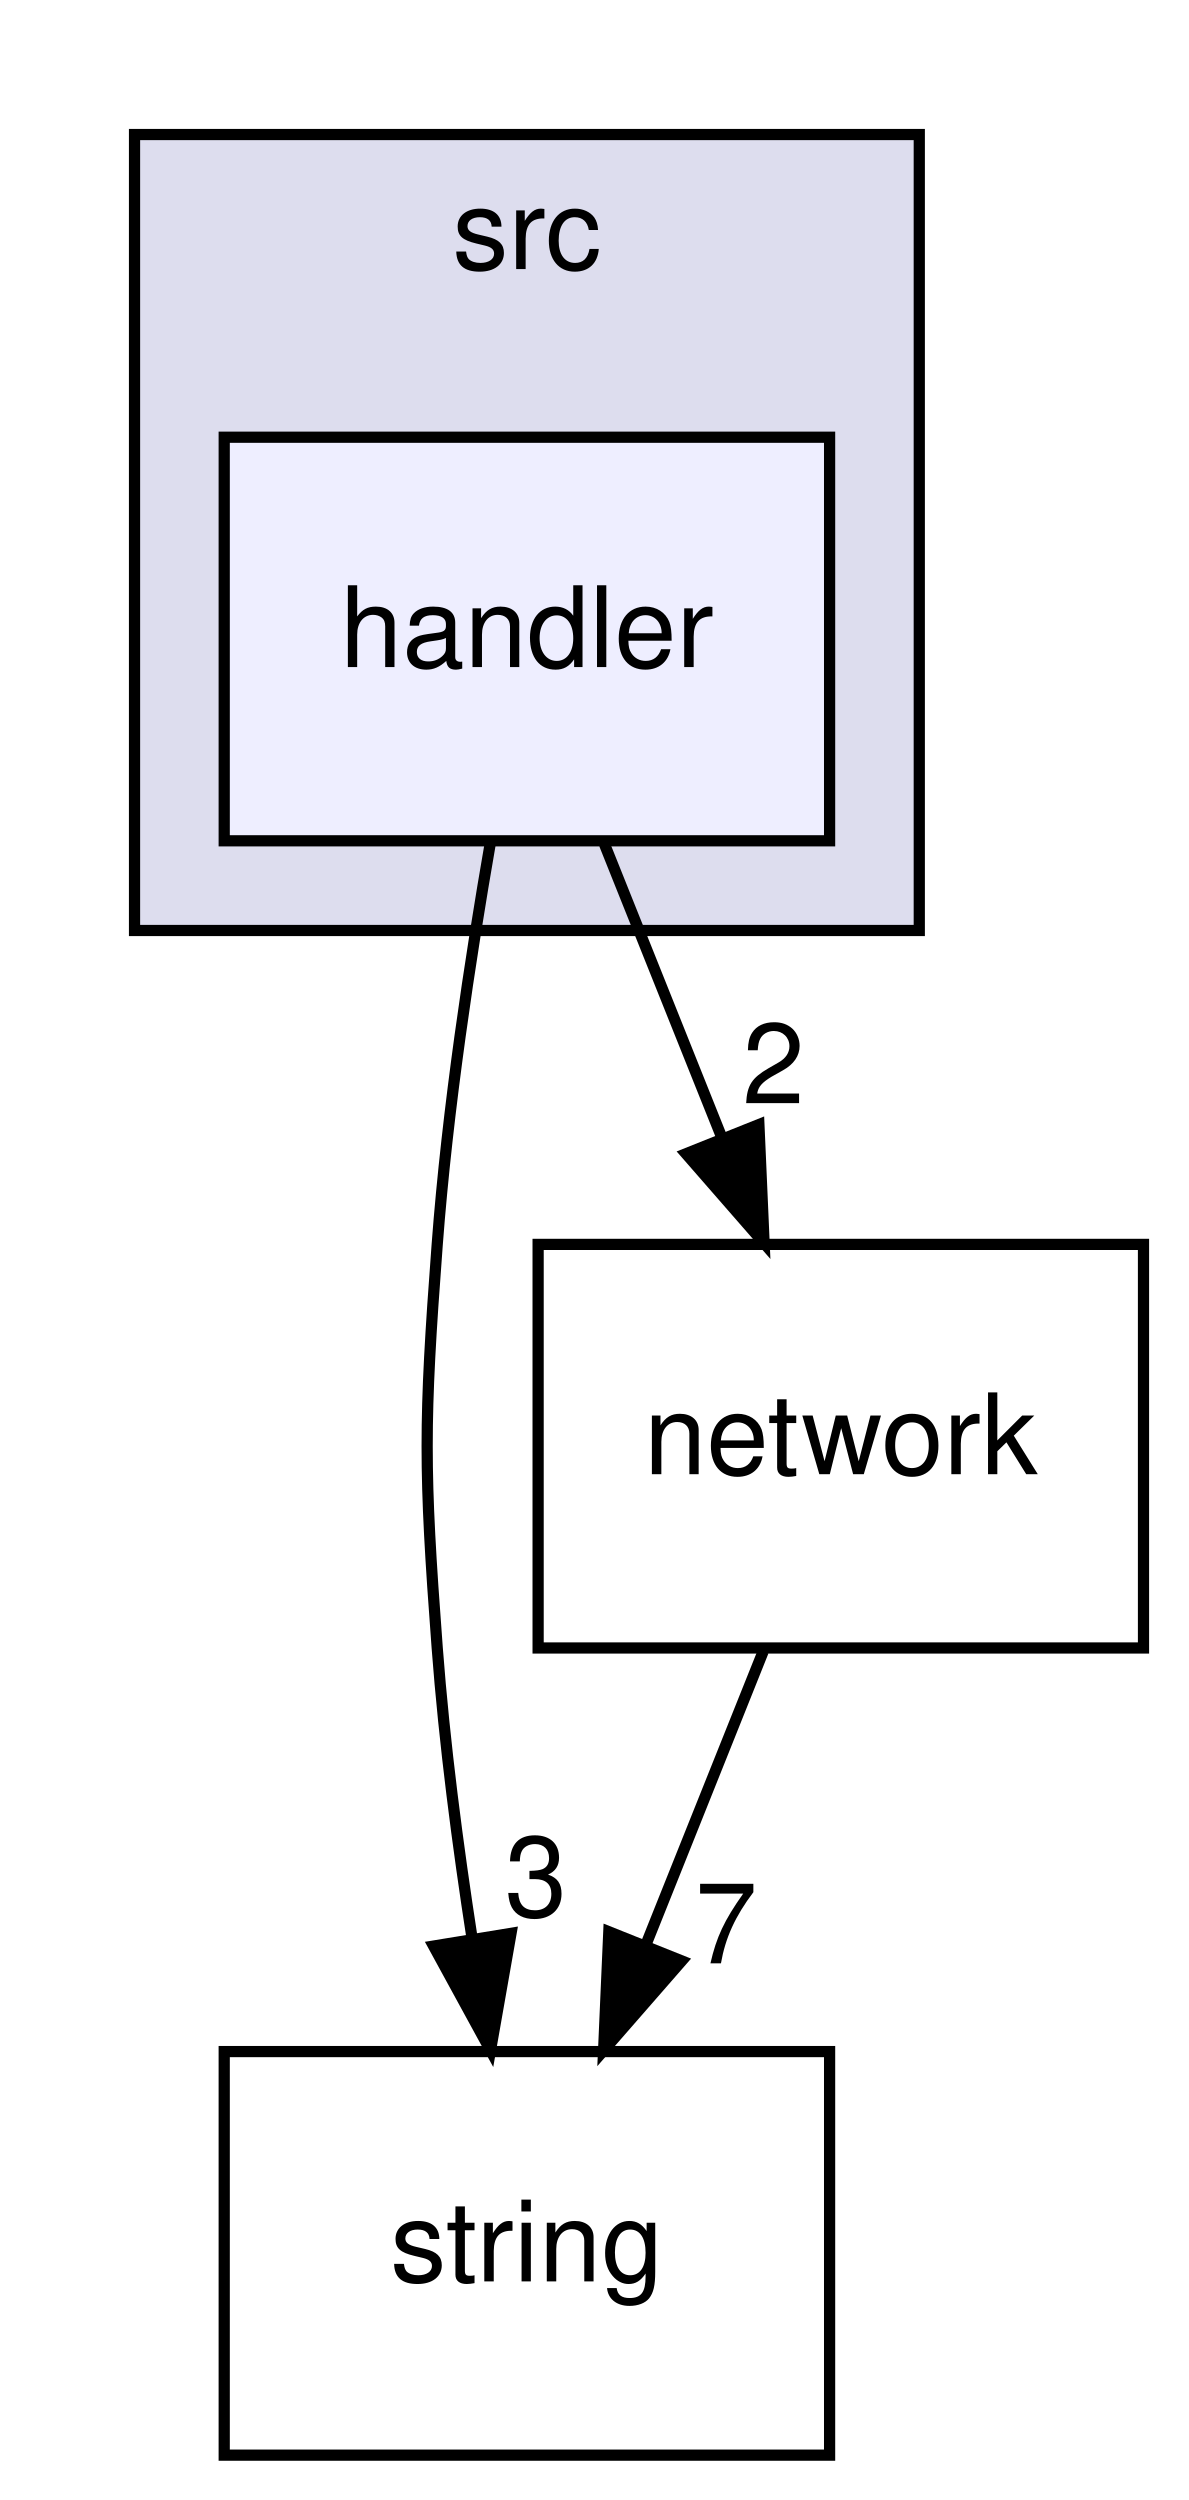
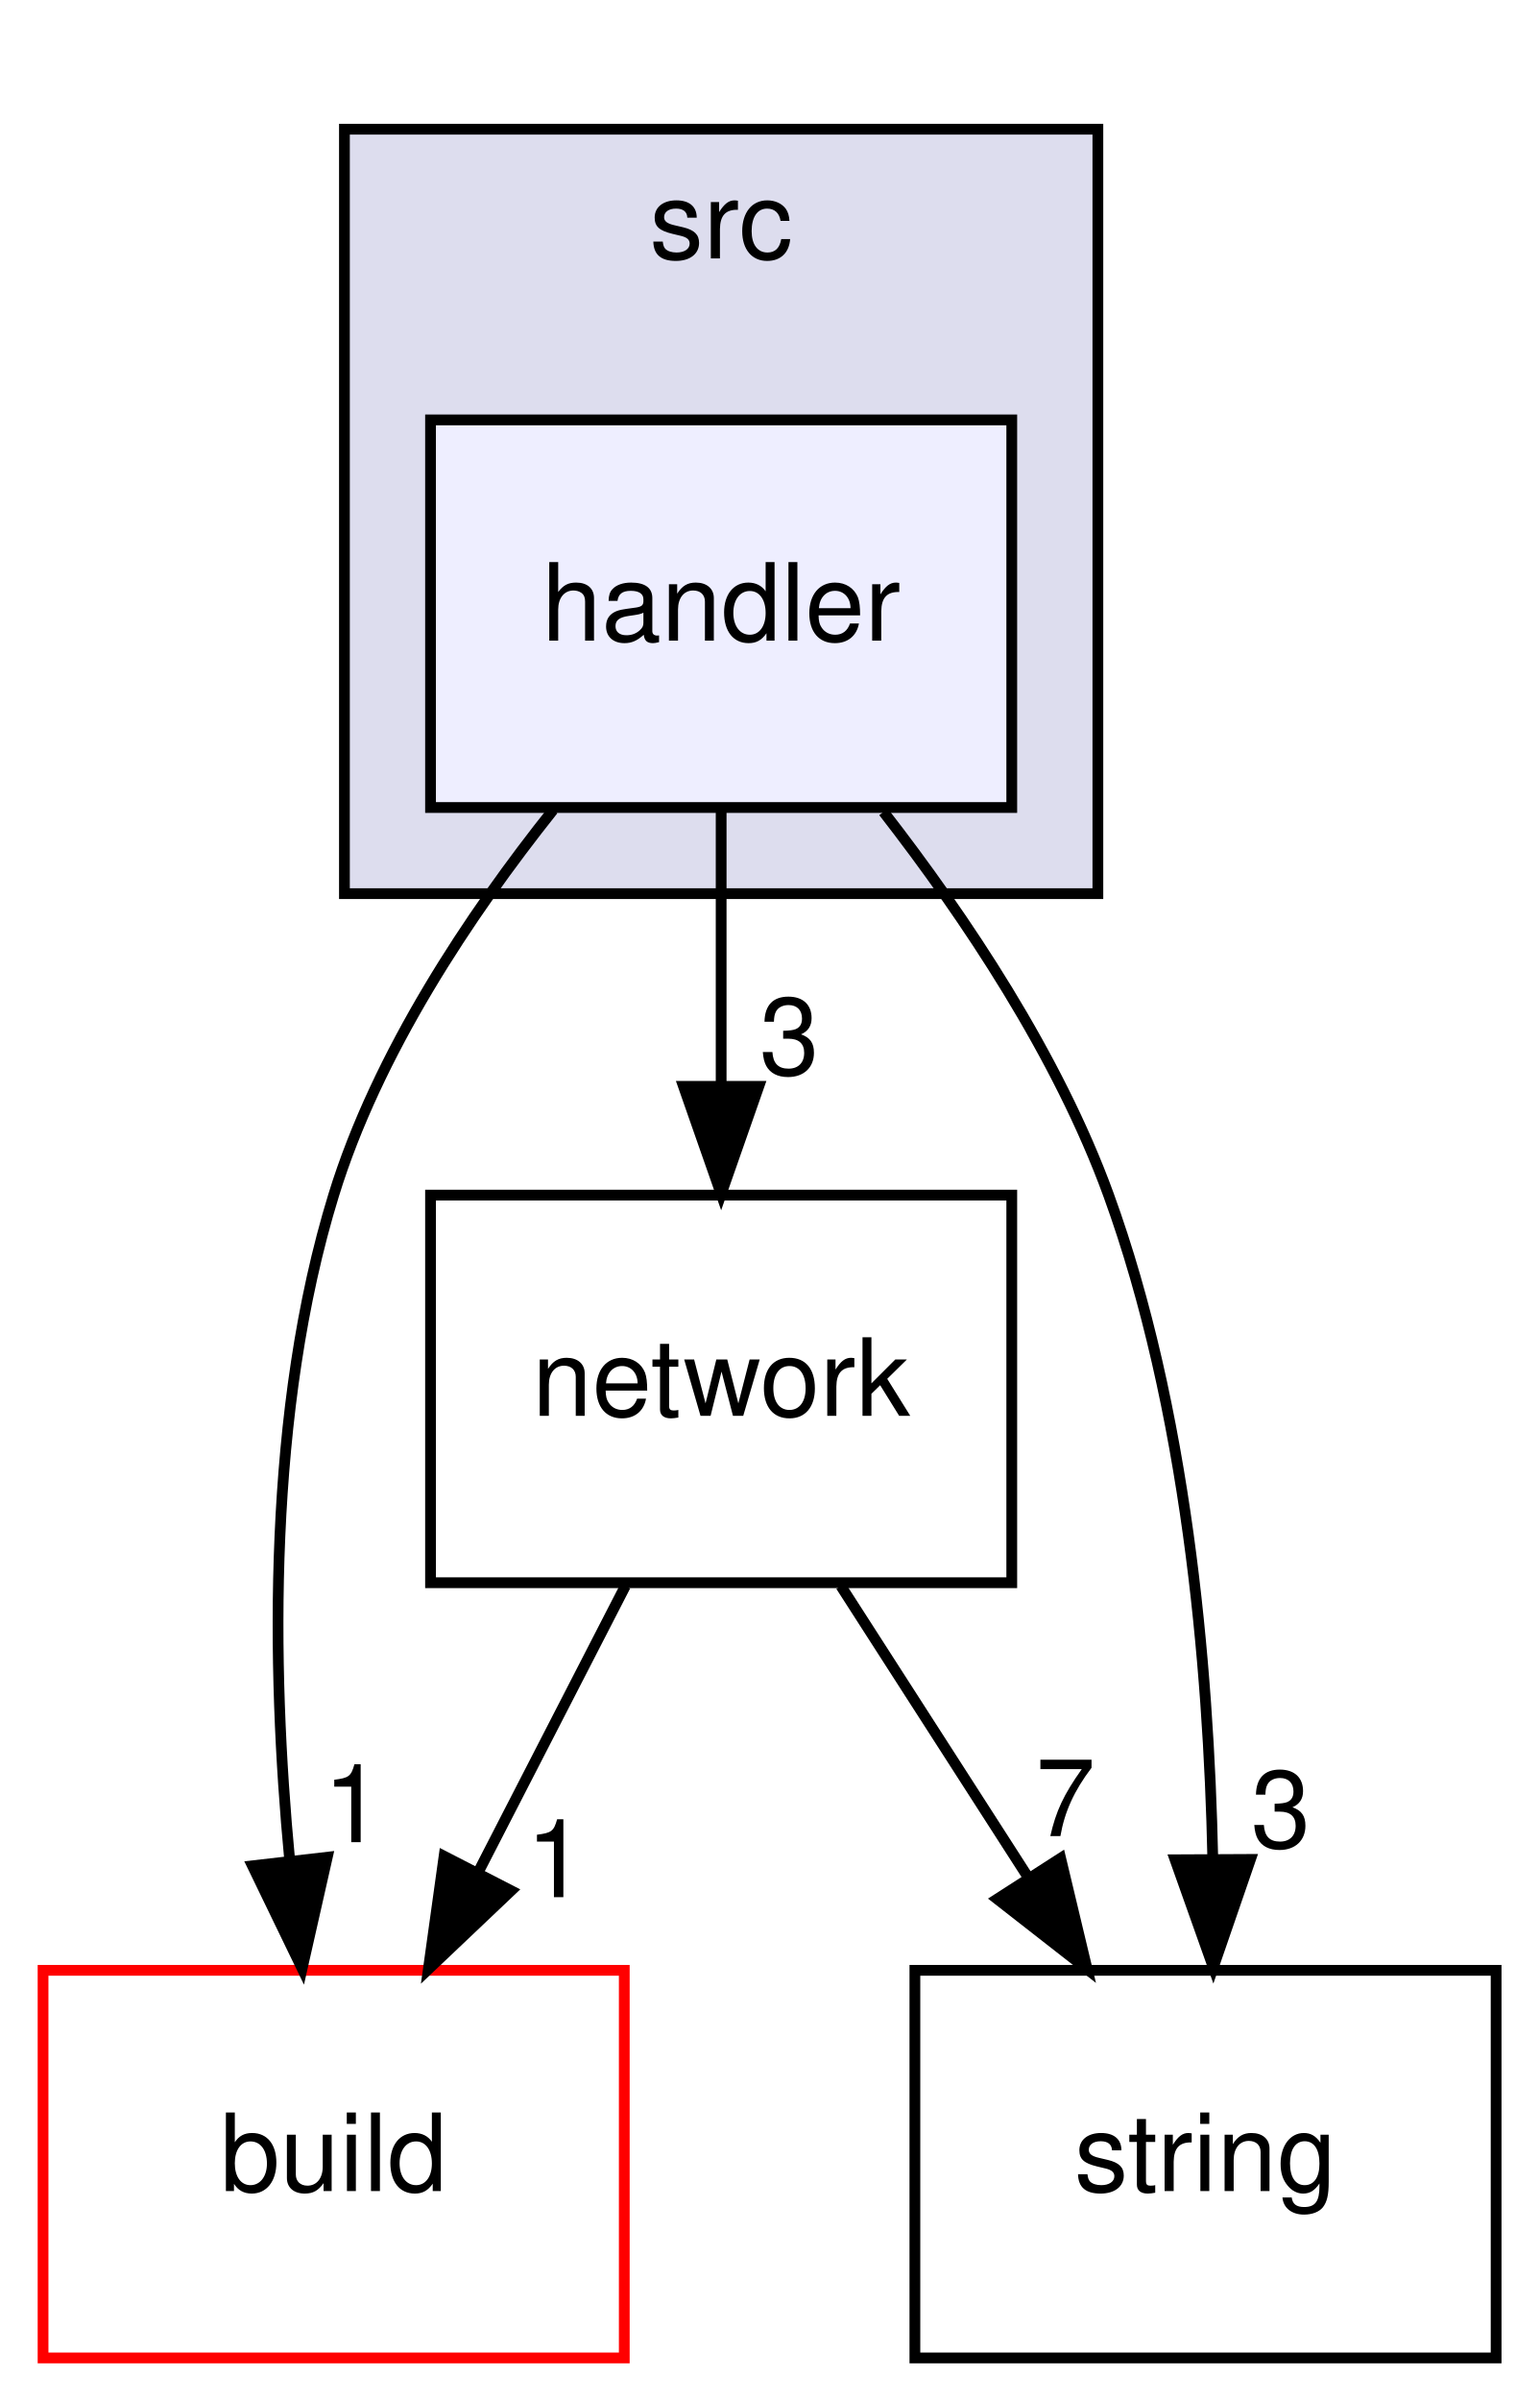
- <svg xmlns="http://www.w3.org/2000/svg" xmlns:xlink="http://www.w3.org/1999/xlink" width="106pt" height="223pt" viewBox="0.00 0.00 106.00 223.00">
+ <svg xmlns="http://www.w3.org/2000/svg" xmlns:xlink="http://www.w3.org/1999/xlink" width="143pt" height="223pt" viewBox="0.00 0.00 143.00 223.00">
  <g id="graph0" class="graph" transform="scale(1 1) rotate(0) translate(4 219)">
    <g id="clust1" class="cluster">
      <g id="a_clust1">
        <a xlink:href="dir_68267d1309a1af8e8297ef4c3efbcdba.html" target="_top" xlink:title="src">
-           <polygon fill="#ddddee" stroke="black" points="8,-136 8,-207 78,-207 78,-136 8,-136" />
-           <text text-anchor="middle" x="43" y="-195" font-family="Helvetica,sans-Serif" font-size="10.00">src</text>
+           <polygon fill="#ddddee" stroke="black" points="28,-136 28,-207 98,-207 98,-136 28,-136" />
+           <text text-anchor="middle" x="63" y="-195" font-family="Helvetica,sans-Serif" font-size="10.00">src</text>
        </a>
      </g>
    </g>
    <g id="node1" class="node">
      <g id="a_node1">
        <a xlink:href="dir_1d1769d006da3fe19c8ee5fe16b8d503.html" target="_top" xlink:title="handler">
-           <polygon fill="#eeeeff" stroke="black" points="70,-180 16,-180 16,-144 70,-144 70,-180" />
-           <text text-anchor="middle" x="43" y="-159.5" font-family="Helvetica,sans-Serif" font-size="10.00">handler</text>
+           <polygon fill="#eeeeff" stroke="black" points="90,-180 36,-180 36,-144 90,-144 90,-180" />
+           <text text-anchor="middle" x="63" y="-159.5" font-family="Helvetica,sans-Serif" font-size="10.00">handler</text>
        </a>
      </g>
    </g>
    <g id="node2" class="node">
      <g id="a_node2">
-         <a xlink:href="dir_6cc8961f7f77054fb84f95c9f23f5ca0.html" target="_top" xlink:title="string">
-           <polygon fill="none" stroke="black" points="70,-36 16,-36 16,-0 70,-0 70,-36" />
-           <text text-anchor="middle" x="43" y="-15.5" font-family="Helvetica,sans-Serif" font-size="10.00">string</text>
+         <a xlink:href="dir_4fef79e7177ba769987a8da36c892c5f.html" target="_top" xlink:title="build">
+           <polygon fill="none" stroke="red" points="54,-36 0,-36 0,-0 54,-0 54,-36" />
+           <text text-anchor="middle" x="27" y="-15.5" font-family="Helvetica,sans-Serif" font-size="10.00">build</text>
        </a>
      </g>
    </g>
    <g id="edge1" class="edge">
-       <path fill="none" stroke="black" d="M39.752,-143.888C37.954,-133.542 35.905,-120.063 35,-108 33.803,-92.045 33.803,-87.955 35,-72 35.637,-63.518 36.838,-54.336 38.121,-46.036" />
-       <polygon fill="black" stroke="black" points="41.584,-46.547 39.752,-36.112 34.676,-45.412 41.584,-46.547" />
+       <path fill="none" stroke="black" d="M47.39,-143.774C39.627,-134.03 31.054,-121.184 27,-108 20.841,-87.97 21.207,-64.184 22.914,-46.244" />
+       <polygon fill="black" stroke="black" points="26.407,-46.505 24.069,-36.172 19.453,-45.708 26.407,-46.505" />
      <g id="a_edge1-headlabel">
-         <a xlink:href="dir_000003_000005.html" target="_top" xlink:title="3">
-           <text text-anchor="middle" x="43.802" y="-48.055" font-family="Helvetica,sans-Serif" font-size="10.00">3</text>
+         <a xlink:href="dir_000003_000000.html" target="_top" xlink:title="1">
+           <text text-anchor="middle" x="28.819" y="-47.9" font-family="Helvetica,sans-Serif" font-size="10.00">1</text>
        </a>
      </g>
    </g>
    <g id="node3" class="node">
      <g id="a_node3">
-         <a xlink:href="dir_fc4c7f03e1a69a98c370fae55a743828.html" target="_top" xlink:title="network">
-           <polygon fill="none" stroke="black" points="98,-108 44,-108 44,-72 98,-72 98,-108" />
-           <text text-anchor="middle" x="71" y="-87.5" font-family="Helvetica,sans-Serif" font-size="10.00">network</text>
+         <a xlink:href="dir_6cc8961f7f77054fb84f95c9f23f5ca0.html" target="_top" xlink:title="string">
+           <polygon fill="none" stroke="black" points="135,-36 81,-36 81,-0 135,-0 135,-36" />
+           <text text-anchor="middle" x="108" y="-15.5" font-family="Helvetica,sans-Serif" font-size="10.00">string</text>
        </a>
      </g>
    </g>
    <g id="edge2" class="edge">
-       <path fill="none" stroke="black" d="M49.921,-143.697C53.075,-135.813 56.878,-126.304 60.381,-117.546" />
-       <polygon fill="black" stroke="black" points="63.694,-118.689 64.158,-108.104 57.195,-116.089 63.694,-118.689" />
+       <path fill="none" stroke="black" d="M78.084,-143.597C85.694,-133.803 94.287,-120.963 99,-108 106.197,-88.206 108.294,-64.406 108.675,-46.4" />
+       <polygon fill="black" stroke="black" points="112.176,-46.301 108.724,-36.284 105.176,-46.267 112.176,-46.301" />
      <g id="a_edge2-headlabel">
-         <a xlink:href="dir_000003_000004.html" target="_top" xlink:title="2">
-           <text text-anchor="middle" x="64.995" y="-120.581" font-family="Helvetica,sans-Serif" font-size="10.00">2</text>
+         <a xlink:href="dir_000003_000005.html" target="_top" xlink:title="3">
+           <text text-anchor="middle" x="114.998" y="-47.409" font-family="Helvetica,sans-Serif" font-size="10.00">3</text>
+         </a>
+       </g>
+     </g>
+     <g id="node4" class="node">
+       <g id="a_node4">
+         <a xlink:href="dir_fc4c7f03e1a69a98c370fae55a743828.html" target="_top" xlink:title="network">
+           <polygon fill="none" stroke="black" points="90,-108 36,-108 36,-72 90,-72 90,-108" />
+           <text text-anchor="middle" x="63" y="-87.5" font-family="Helvetica,sans-Serif" font-size="10.00">network</text>
        </a>
      </g>
    </g>
    <g id="edge3" class="edge">
-       <path fill="none" stroke="black" d="M64.079,-71.697C60.925,-63.813 57.122,-54.304 53.619,-45.546" />
-       <polygon fill="black" stroke="black" points="56.805,-44.089 49.842,-36.104 50.306,-46.689 56.805,-44.089" />
+       <path fill="none" stroke="black" d="M63,-143.697C63,-135.983 63,-126.712 63,-118.112" />
+       <polygon fill="black" stroke="black" points="66.5,-118.104 63,-108.104 59.5,-118.104 66.5,-118.104" />
      <g id="a_edge3-headlabel">
+         <a xlink:href="dir_000003_000004.html" target="_top" xlink:title="3">
+           <text text-anchor="middle" x="69.339" y="-119.199" font-family="Helvetica,sans-Serif" font-size="10.00">3</text>
+         </a>
+       </g>
+     </g>
+     <g id="edge4" class="edge">
+       <path fill="none" stroke="black" d="M54.101,-71.697C50.003,-63.728 45.051,-54.099 40.507,-45.264" />
+       <polygon fill="black" stroke="black" points="43.483,-43.397 35.797,-36.104 37.258,-46.598 43.483,-43.397" />
+       <g id="a_edge4-headlabel">
+         <a xlink:href="dir_000004_000000.html" target="_top" xlink:title="1">
+           <text text-anchor="middle" x="47.651" y="-42.795" font-family="Helvetica,sans-Serif" font-size="10.00">1</text>
+         </a>
+       </g>
+     </g>
+     <g id="edge5" class="edge">
+       <path fill="none" stroke="black" d="M74.124,-71.697C79.355,-63.559 85.7,-53.689 91.478,-44.701" />
+       <polygon fill="black" stroke="black" points="94.541,-46.409 97.004,-36.104 88.653,-42.623 94.541,-46.409" />
+       <g id="a_edge5-headlabel">
        <a xlink:href="dir_000004_000005.html" target="_top" xlink:title="7">
-           <text text-anchor="middle" x="60.776" y="-43.872" font-family="Helvetica,sans-Serif" font-size="10.00">7</text>
+           <text text-anchor="middle" x="94.985" y="-48.468" font-family="Helvetica,sans-Serif" font-size="10.00">7</text>
        </a>
      </g>
    </g>
  </g>
</svg>
